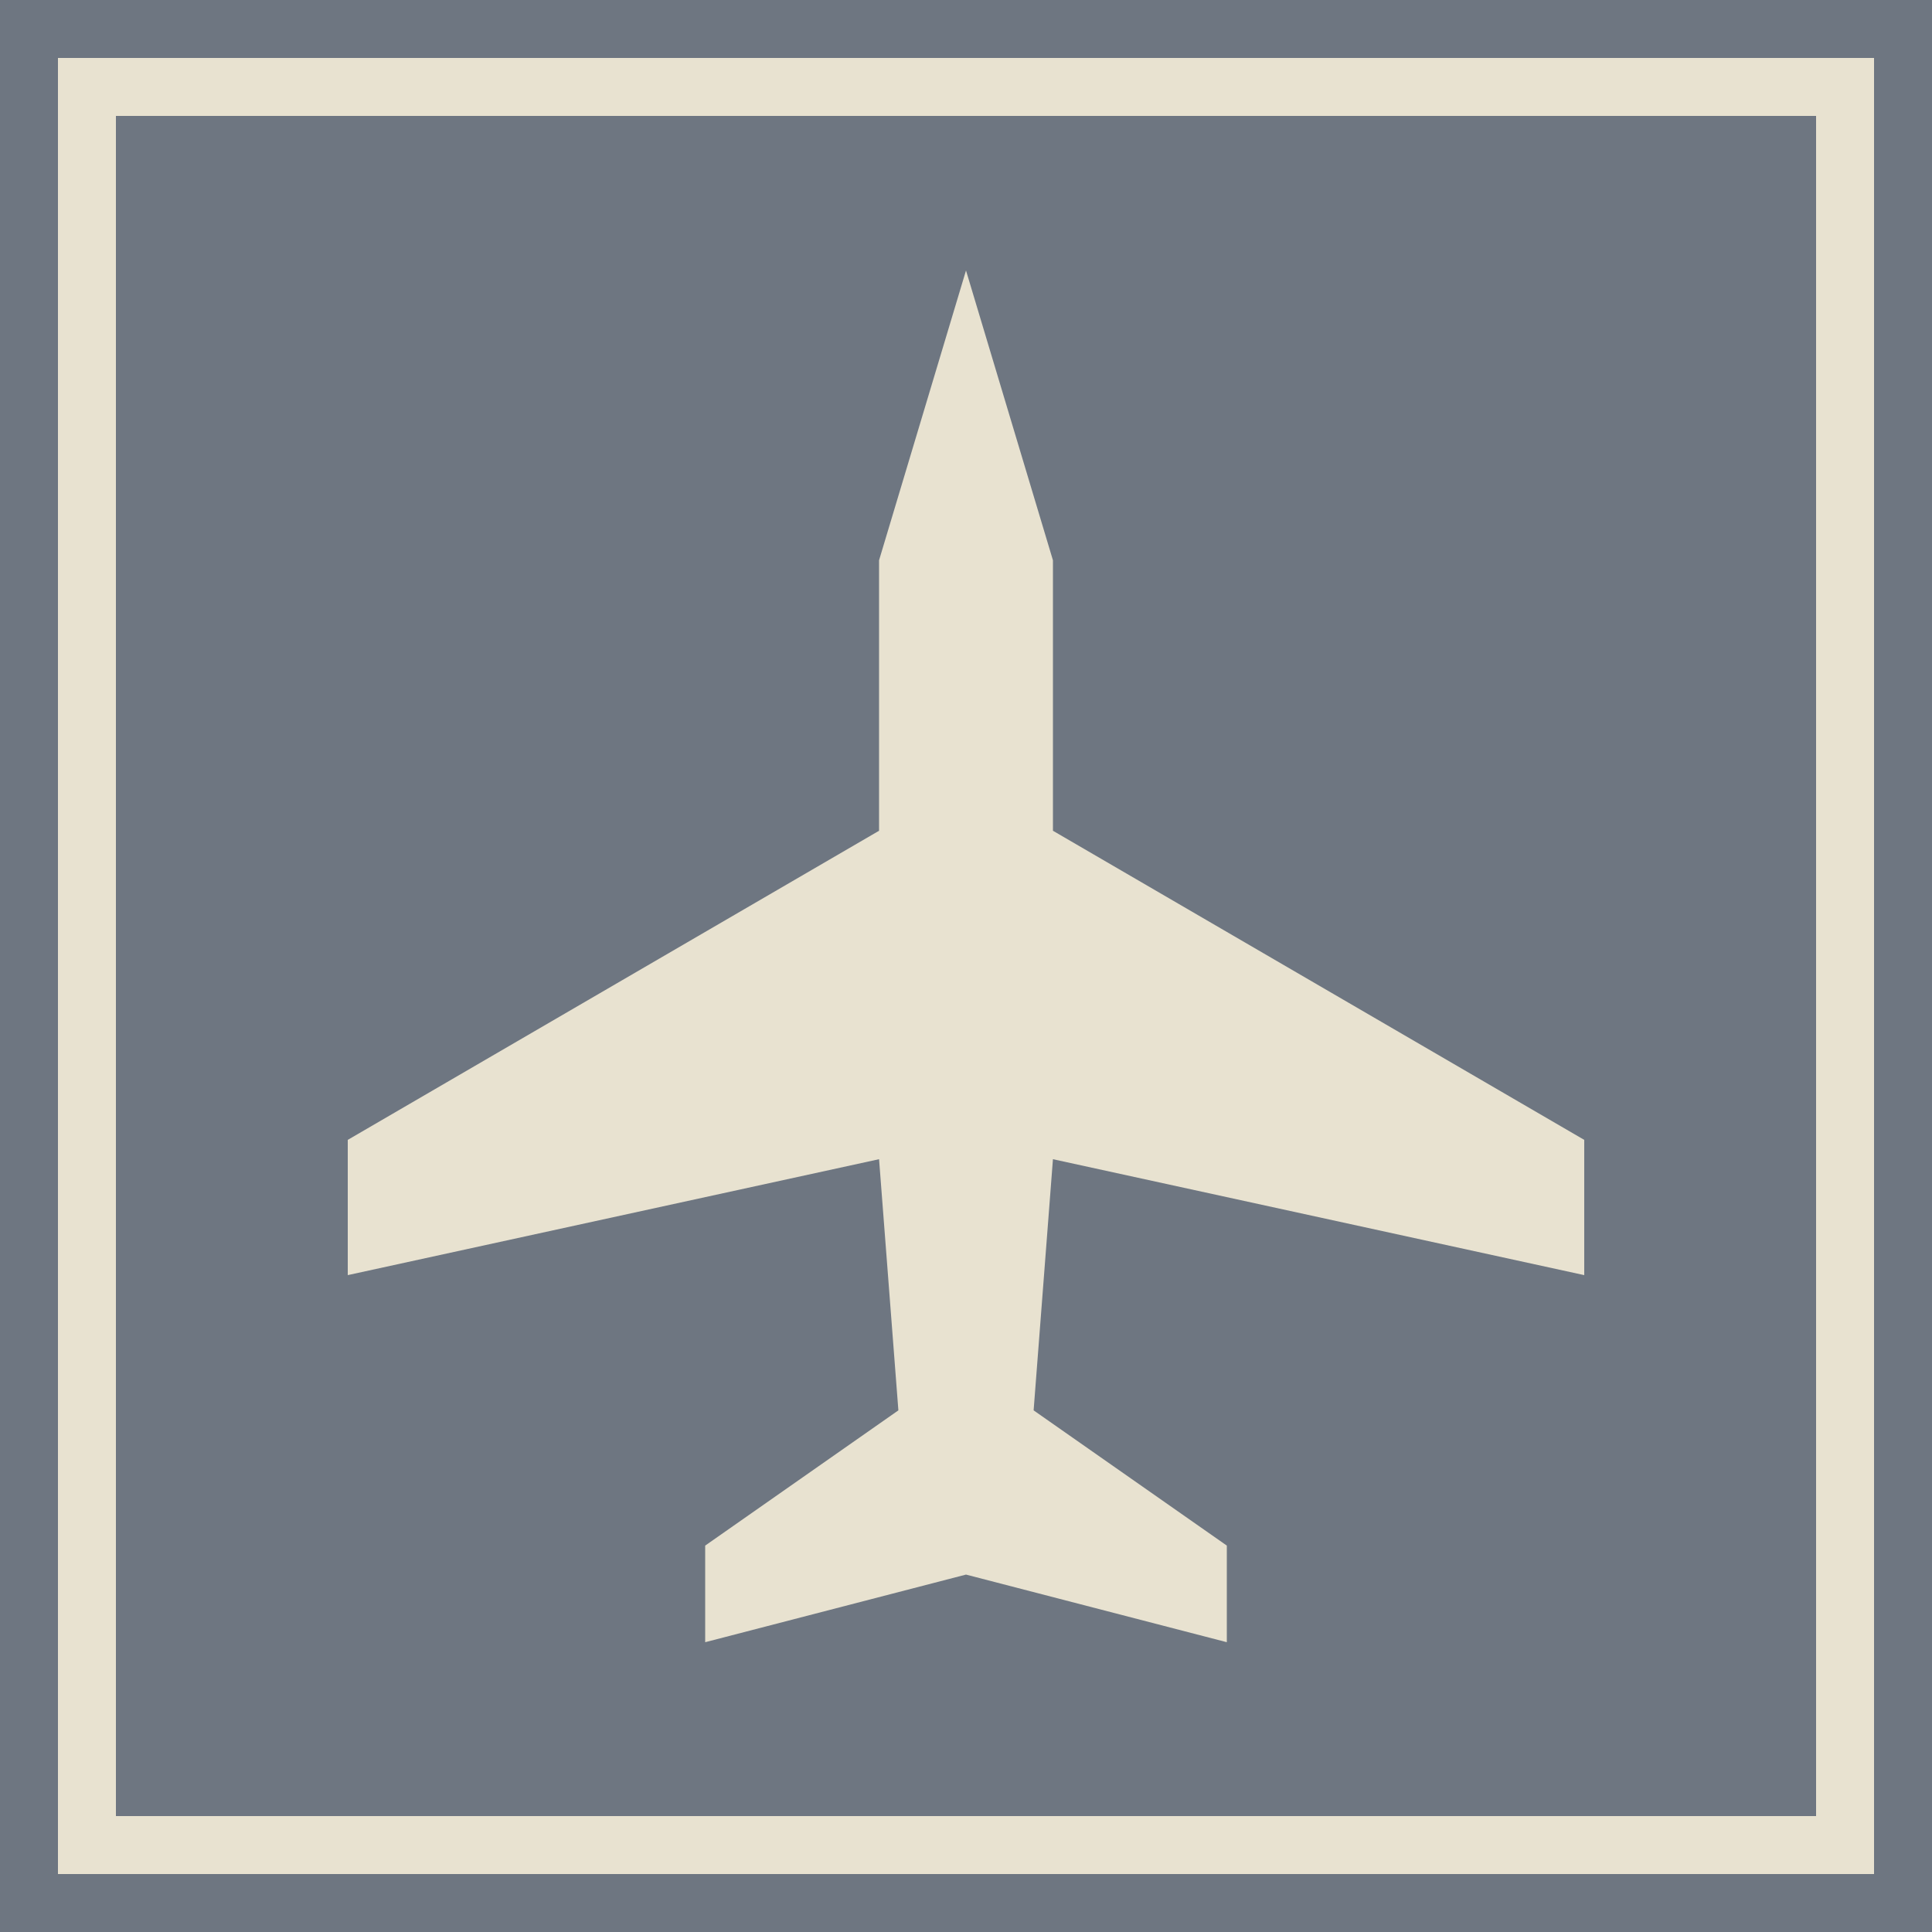
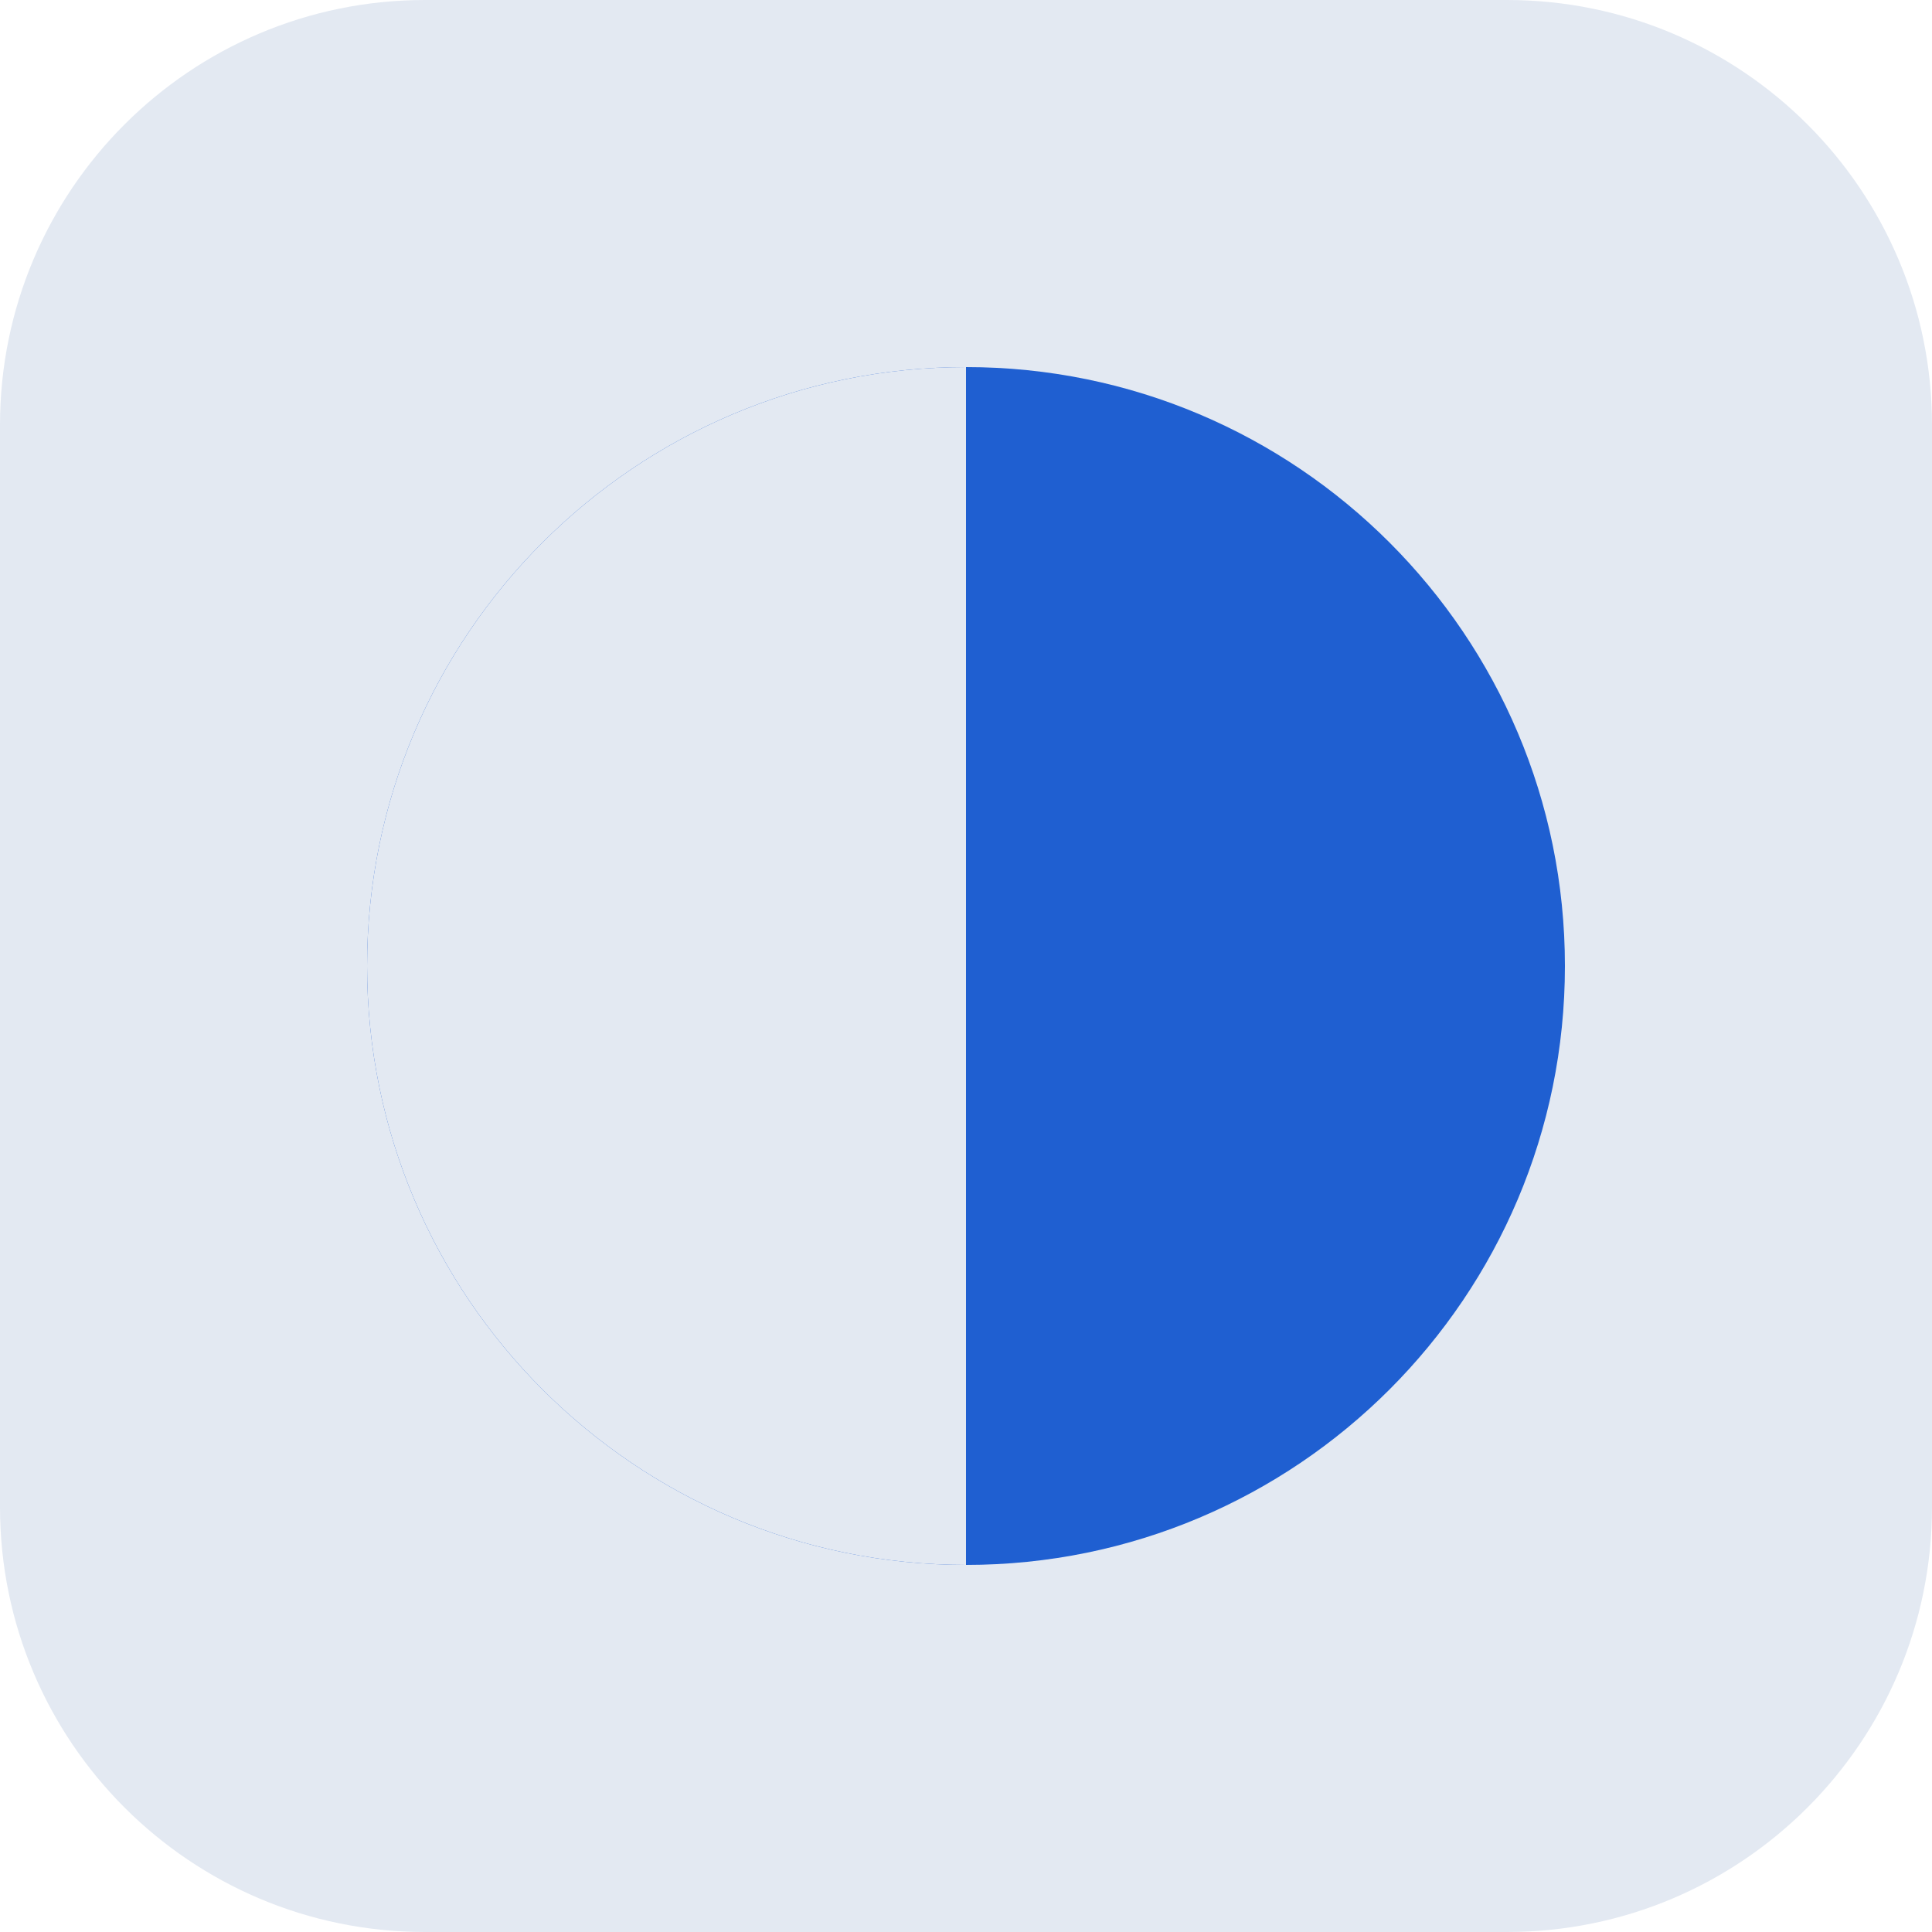
<svg xmlns="http://www.w3.org/2000/svg" viewBox="0 0 200 200" role="img" aria-label="Doc insignia">
-   <rect width="200" height="200" fill="#6E7681" />
-   <rect x="9" y="9" width="182" height="182" fill="none" stroke="#E8E2D0" stroke-width="6" />
-   <path d="M100 28 L109 58 L109 86 L164 118 L164 132 L109 120 L107 146 L127 160 L127 170 L100 163 L73 170 L73 160 L93 146 L91 120 L36 132 L36 118 L91 86 L91 58 Z" fill="#E8E2D0" />
+   <defs>
+     <clipPath id="r23">
+       <rect width="200" height="200" rx="44" />
+     </clipPath>
+   </defs>
+   <g clip-path="url(#r23)">
+     <rect width="200" height="200" fill="#E3E9F2" />
+     <circle cx="100" cy="100" r="62" fill="#1F5FD1" />
+     <path d="M100 38 A62 62 0 0 0 100 162 Z" fill="#E3E9F2" />
+   </g>
</svg>
